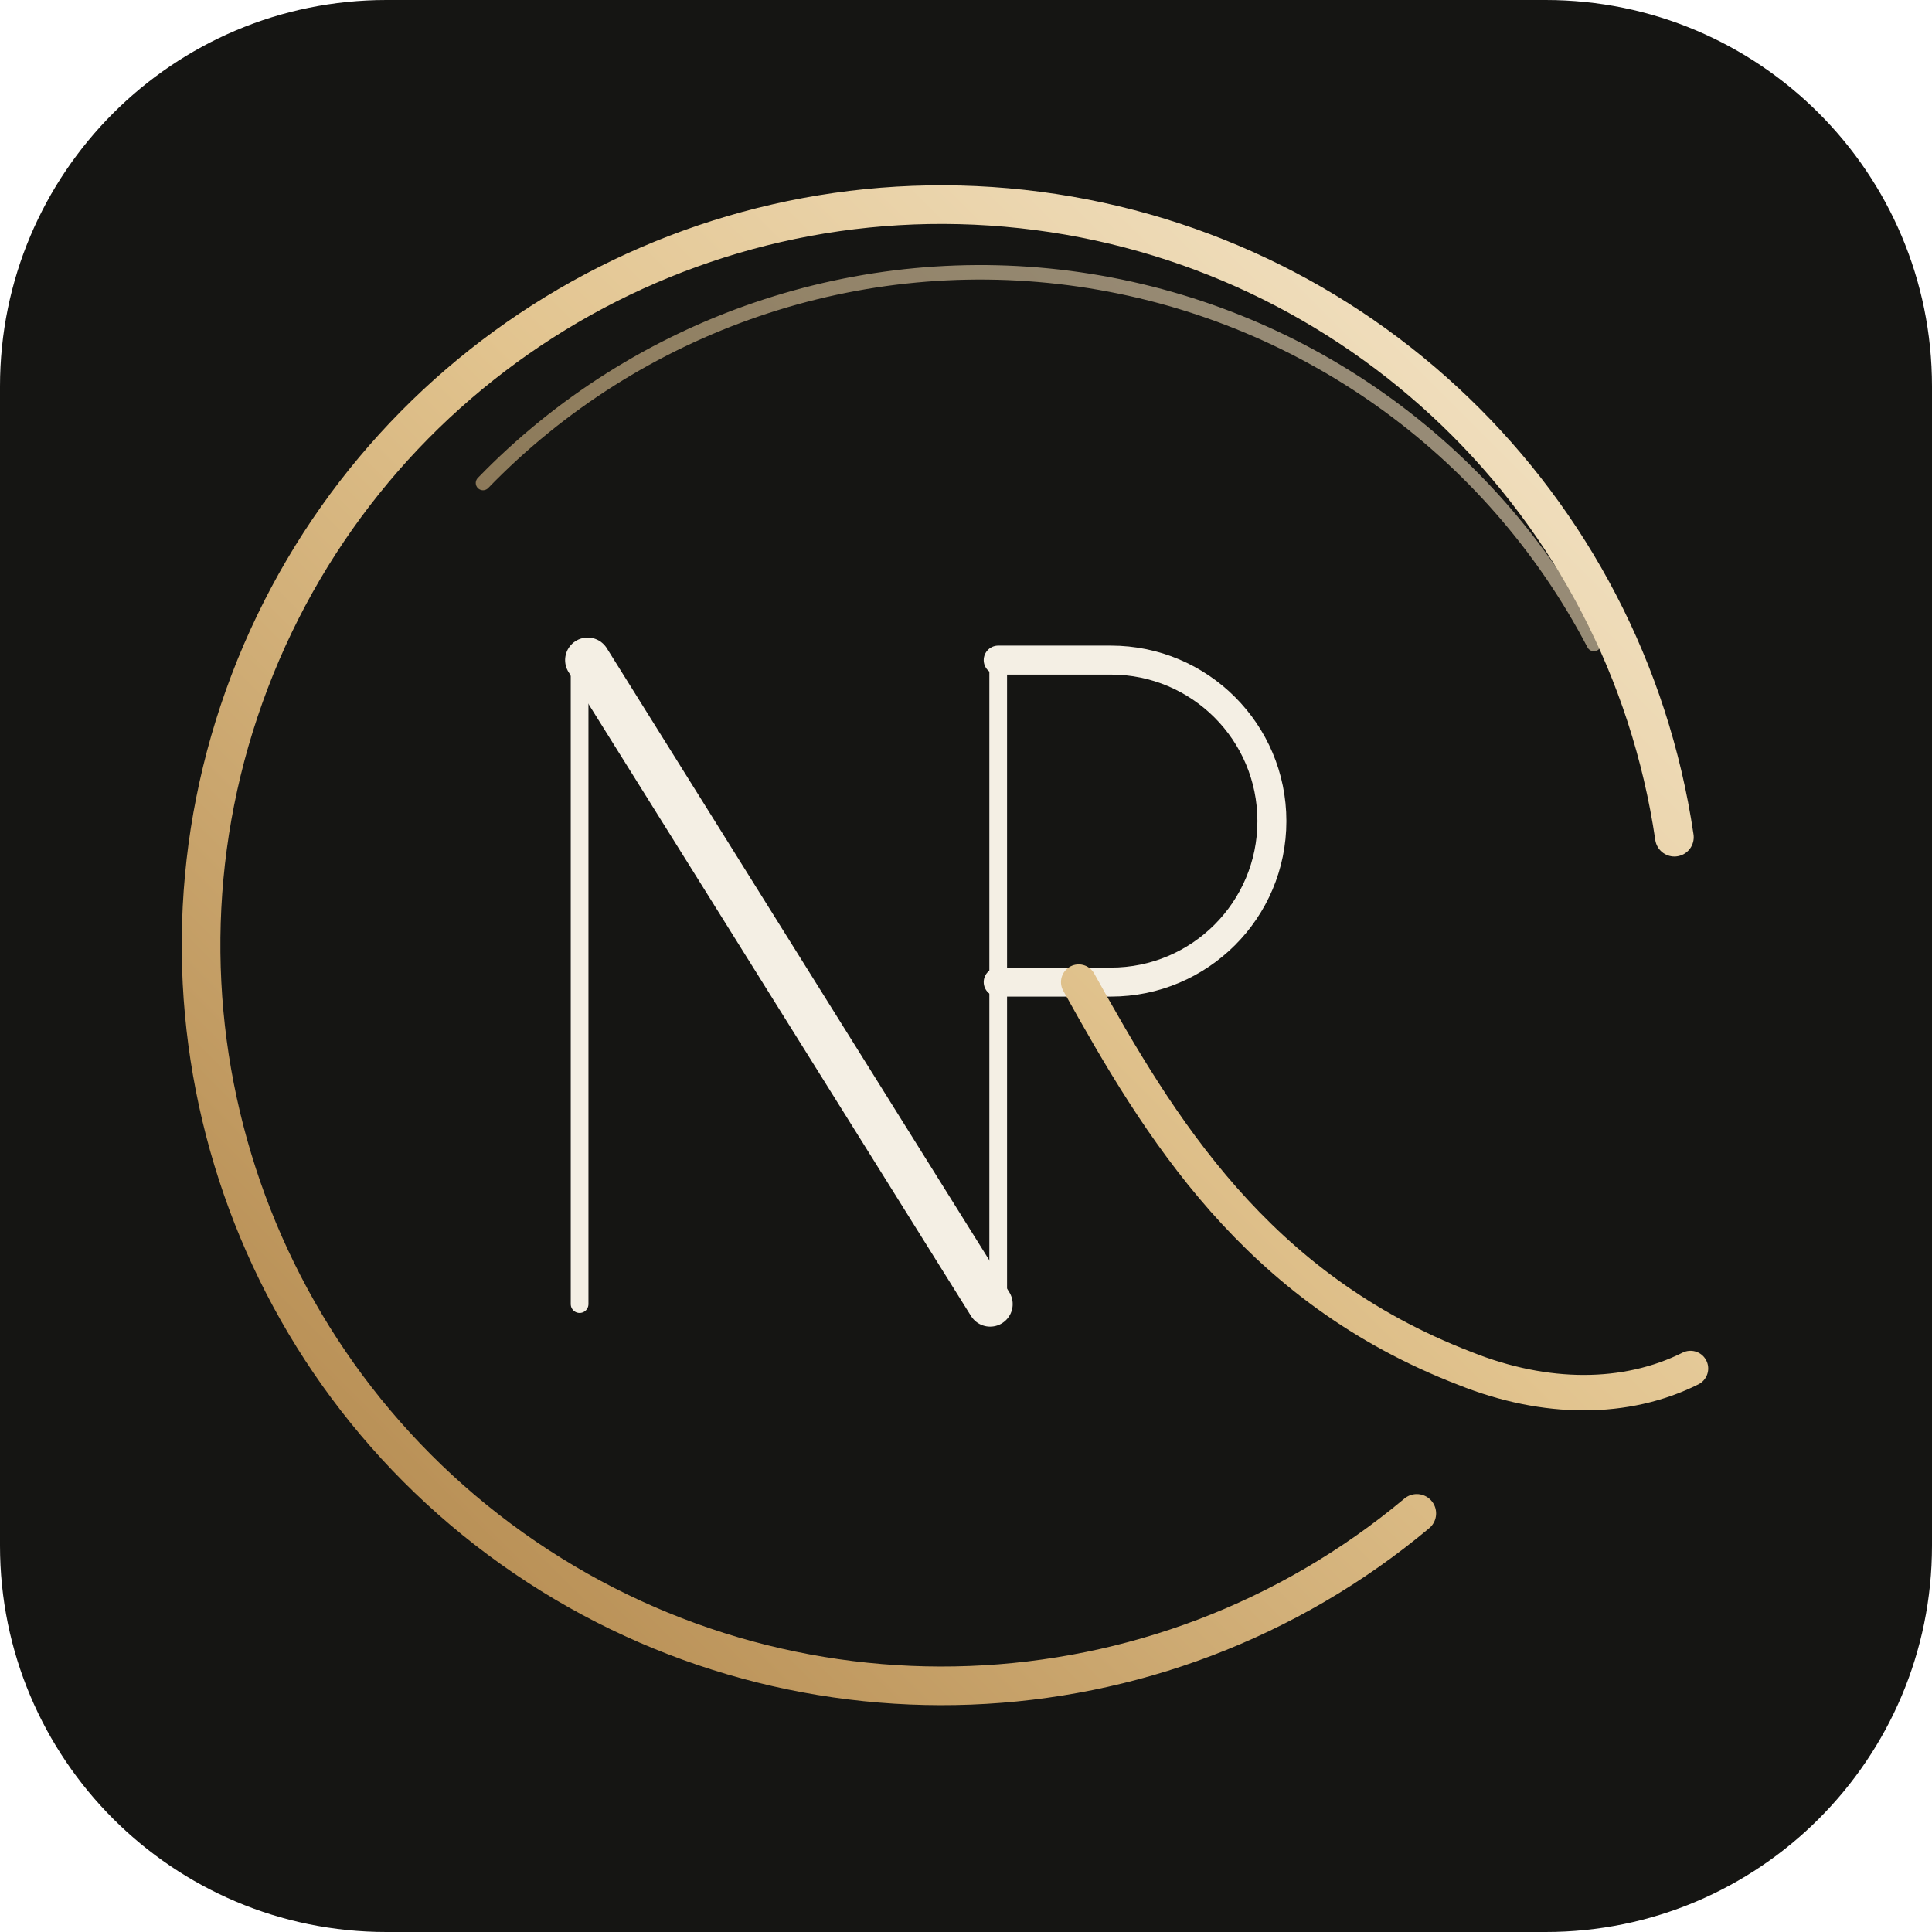
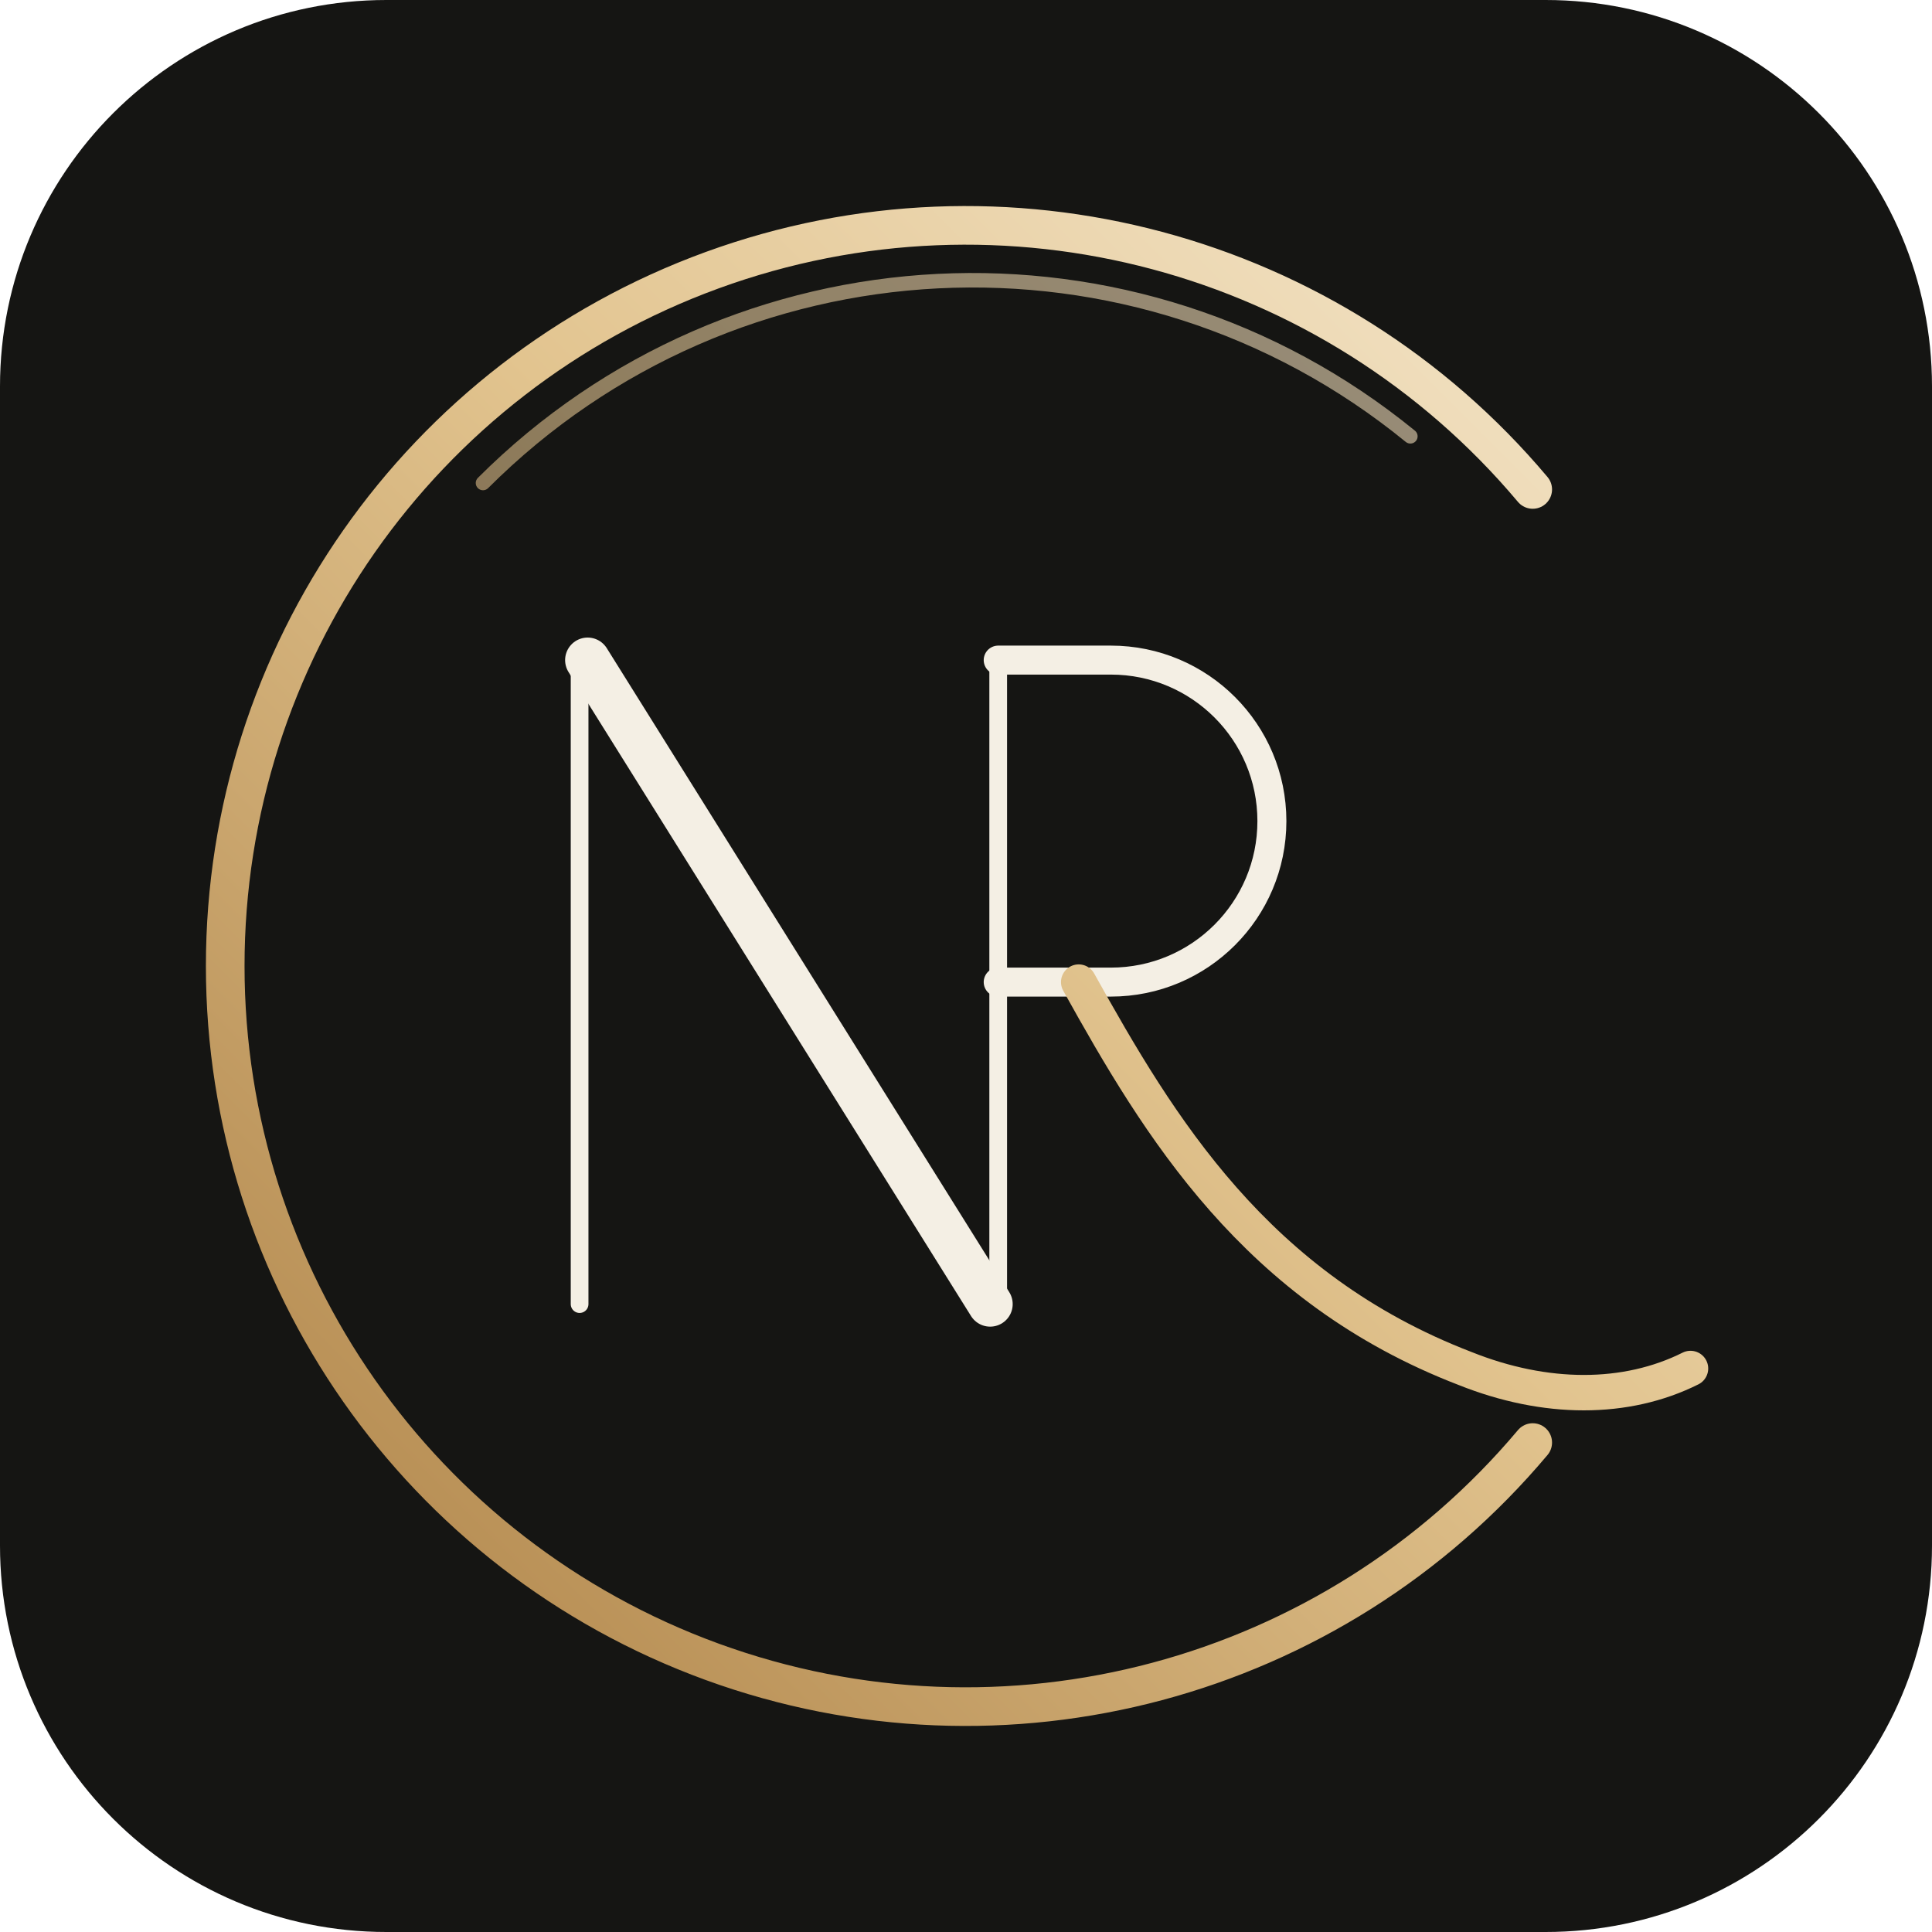
<svg xmlns="http://www.w3.org/2000/svg" viewBox="0 0 120 120">
  <defs>
    <linearGradient id="gold" gradientUnits="userSpaceOnUse" x1="10" y1="110" x2="110" y2="10">
      <stop offset="0" stop-color="#a87b3f" />
      <stop offset=".55" stop-color="#e2c48f" />
      <stop offset="1" stop-color="#f7ecd6" />
    </linearGradient>
  </defs>
  <rect width="120" height="120" rx="24" fill="#151513" />
  <g fill="none" stroke-linecap="round" stroke-linejoin="round">
-     <path stroke="url(#gold)" stroke-width="2.4" d="M88 94A46 46 0 1 1 104 52" />
-     <path stroke="url(#gold)" stroke-width=".9" opacity=".6" d="M30 30A43 43 0 0 1 99 40" />
+     <path stroke="url(#gold)" stroke-width="2.4" d="M95.2 89.6A46 46 0 1 1 95.2 30.4" />
+     <path stroke="url(#gold)" stroke-width=".9" opacity=".6" d="M30 30A43 43 0 0 1 87.6 27.1" />
    <path stroke="#f4efe4" stroke-width="1.1" d="M36 41v40M62 81V41" />
    <path stroke="#f4efe4" stroke-width="2.8" d="M36.5 41 61.5 81" />
    <path stroke="#f4efe4" stroke-width="1.8" d="M62 41h7a10 10 0 0 1 0 20h-7" />
    <path stroke="url(#gold)" stroke-width="2.2" d="M67 61c5 9 11 19 24 24 5 2 10 2 14 0" />
  </g>
</svg>
